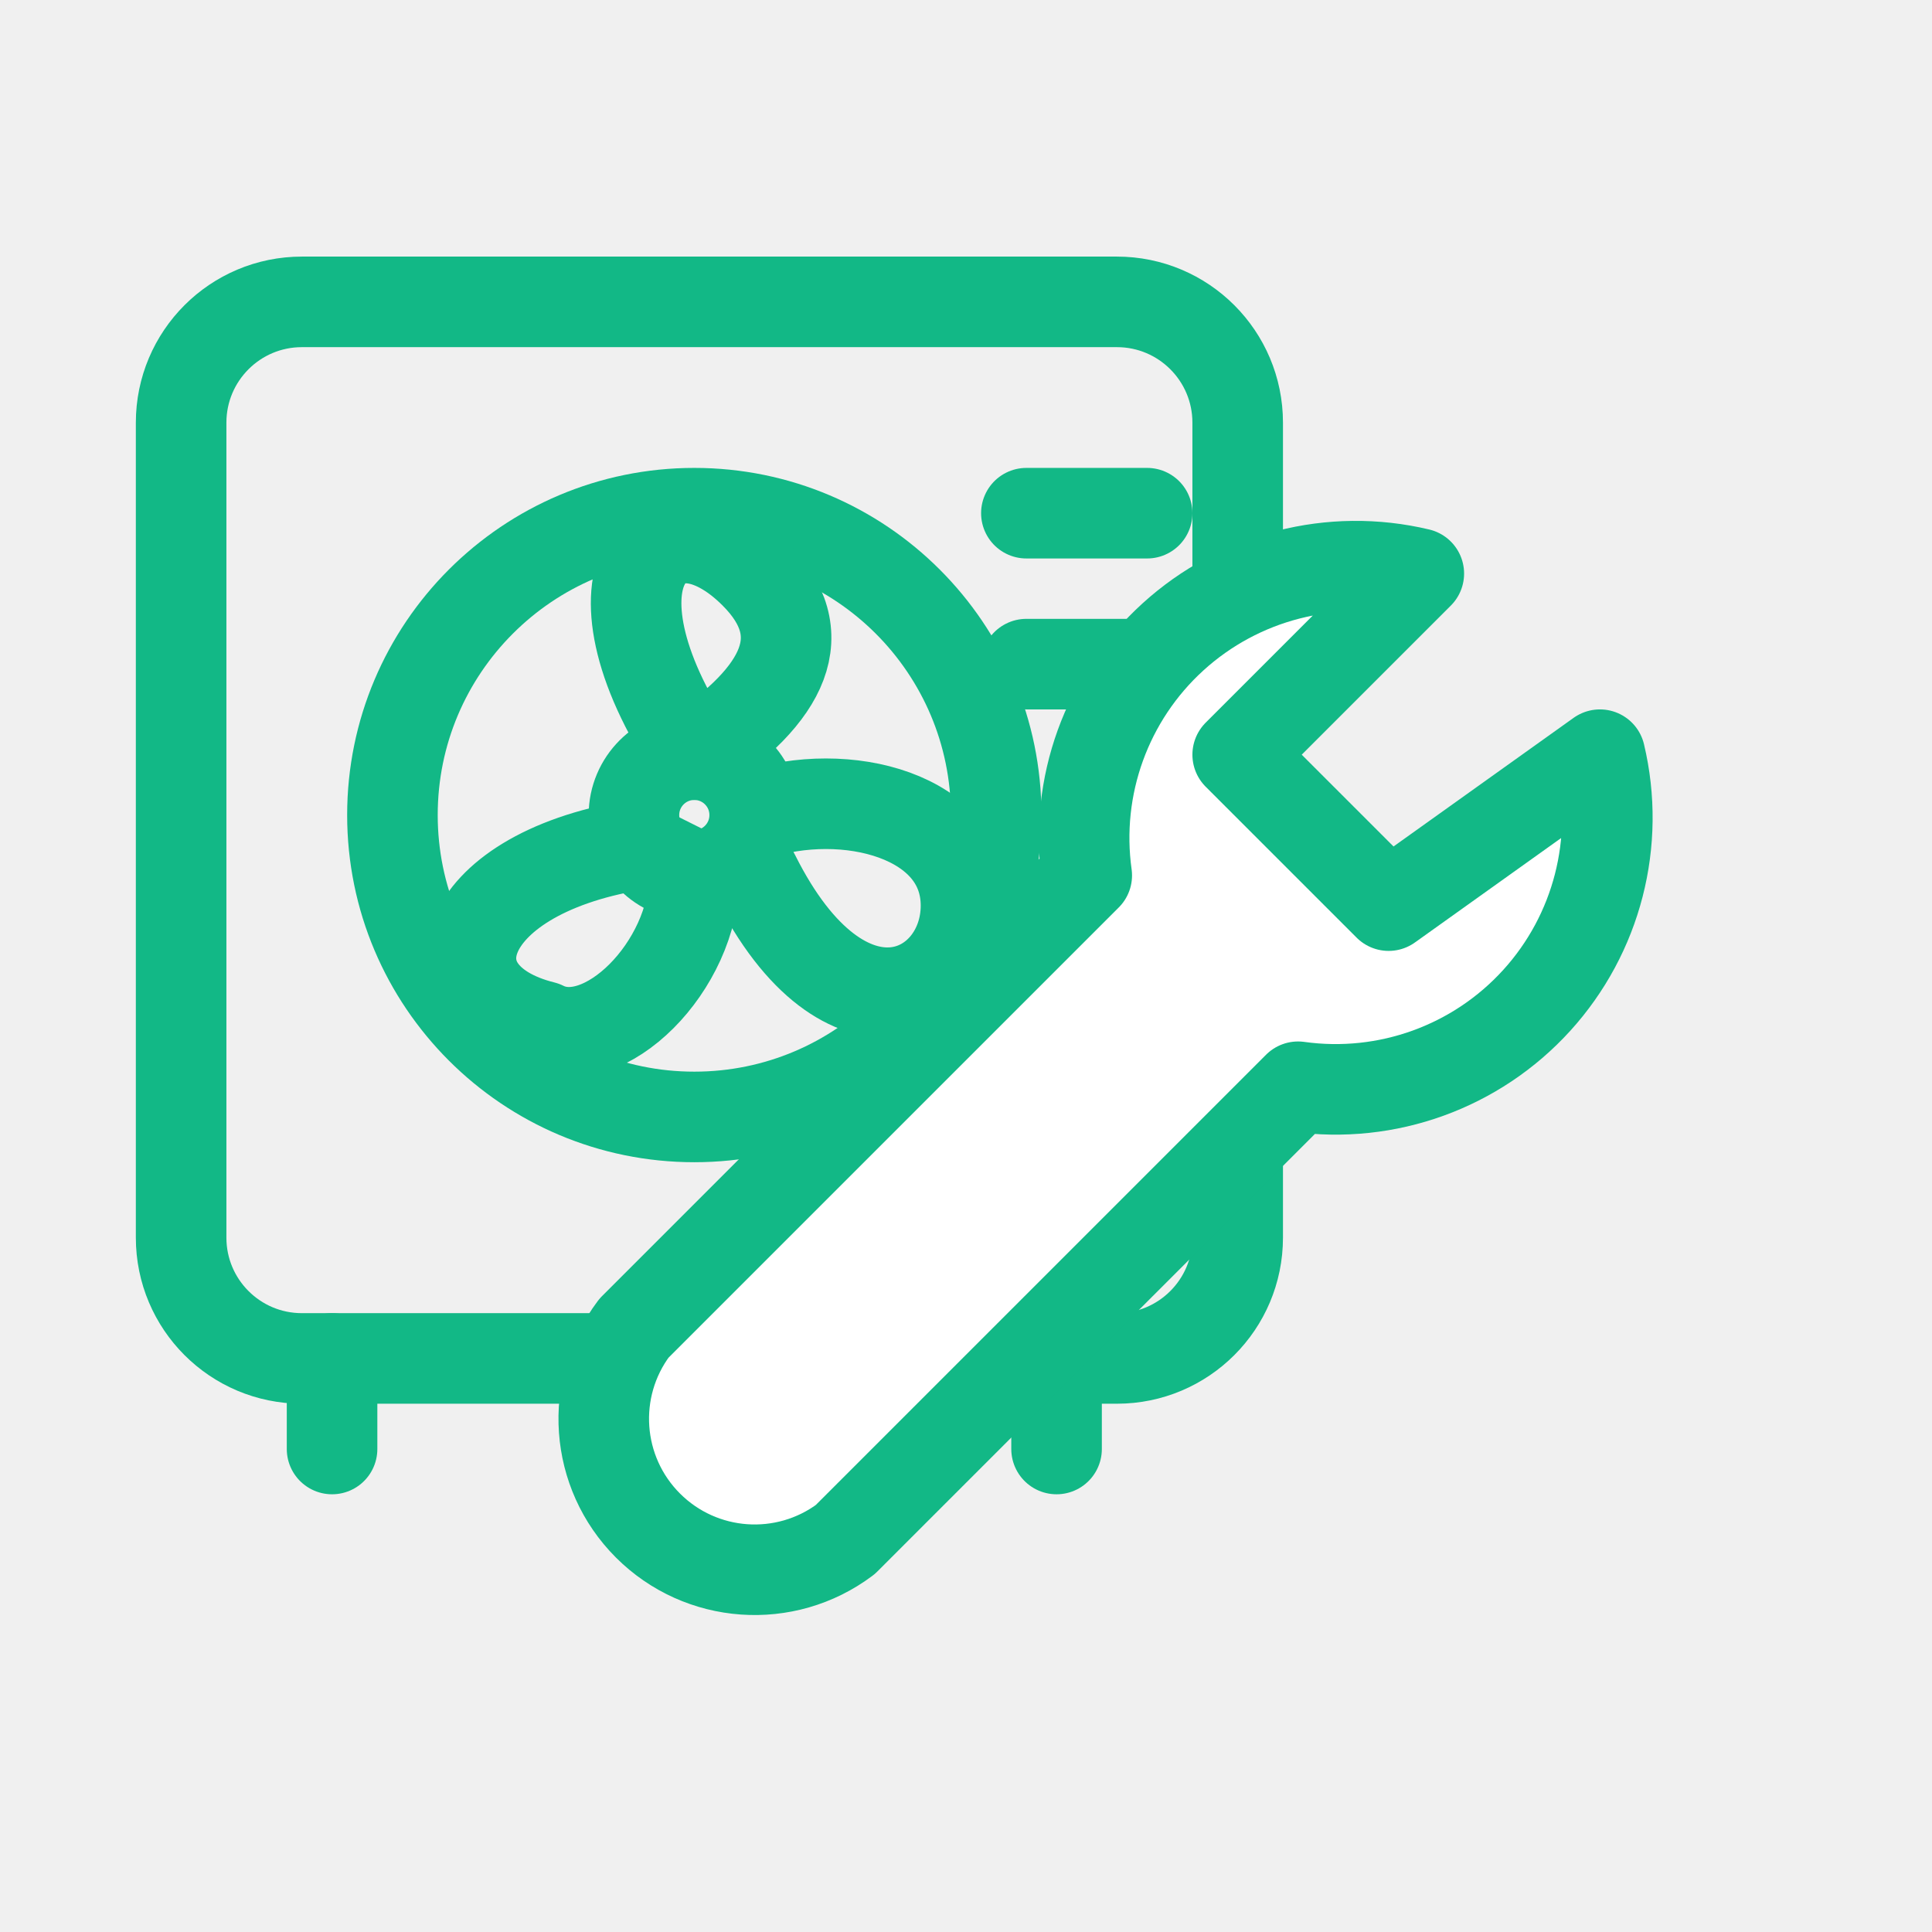
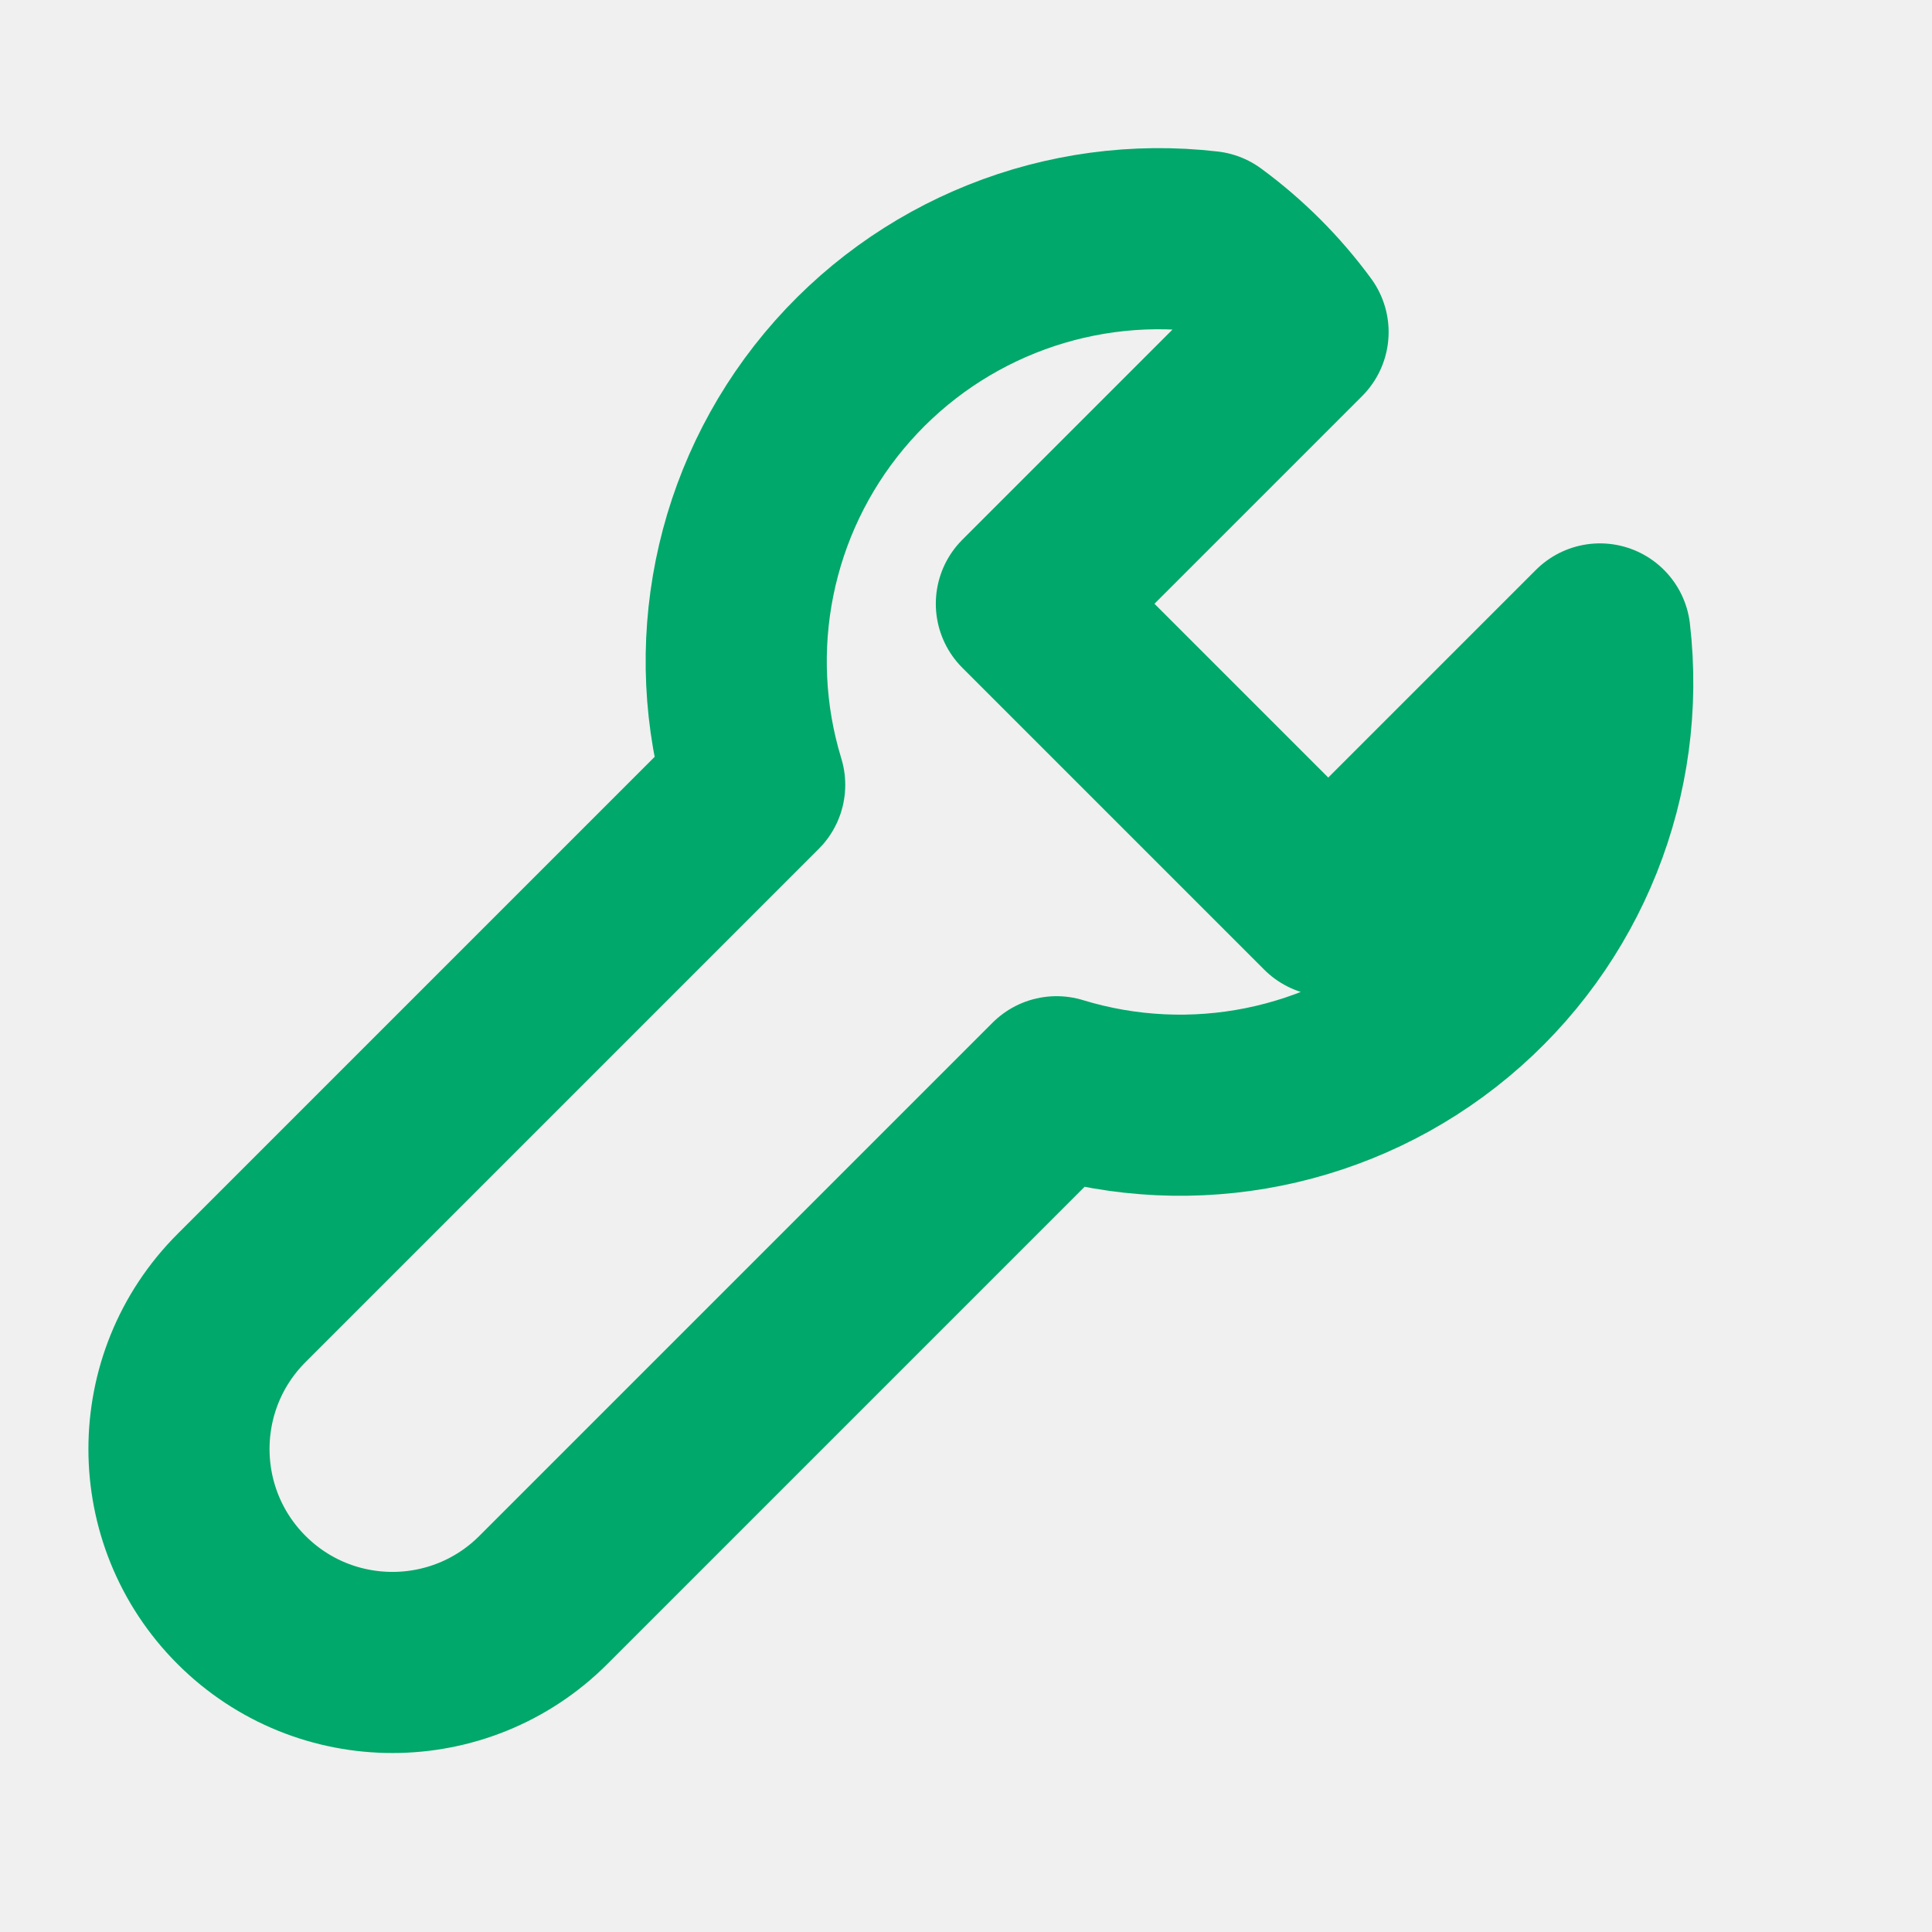
- <svg xmlns="http://www.w3.org/2000/svg" viewBox="0 0 64 64" fill="none" stroke="#12B886" stroke-width="3" stroke-linecap="round" stroke-linejoin="round">
-   <rect x="6" y="10" width="35" height="35" rx="4" />
-   <circle cx="23" cy="27" r="10" />
-   <circle cx="23" cy="27" r="2" />
-   <path d="M23 25c-4-6-1-9 2-6 2 2 1 4-2 6ZM21 28c-6 1-7 5-3 6 2 1 5-2 5-5ZM25 29c3 6 7 4 7 1 0-3-4-4-7-3" />
-   <path d="M34 17h4M34 22h4M11 45v3M35 45v3" />
-   <path d="M53 25a9 9 0 0 1-10 11L28 51a5 5 0 0 1-7-7l15-15a9 9 0 0 1 11-10l-6 6 5 5 7-5Z" fill="white" />
+ <svg xmlns="http://www.w3.org/2000/svg" viewBox="0 0 64 64" fill="none" stroke="#00A86B" stroke-width="6" stroke-linecap="round" stroke-linejoin="round">
+   <path d="M40 8a14 14 0 0 0-15 18L8 43a7 7 0 0 0 10 10l17-17A14 14 0 0 0 53 21l-9 9-10-10 9-9a14 14 0 0 0-3-3Z" />
</svg>
